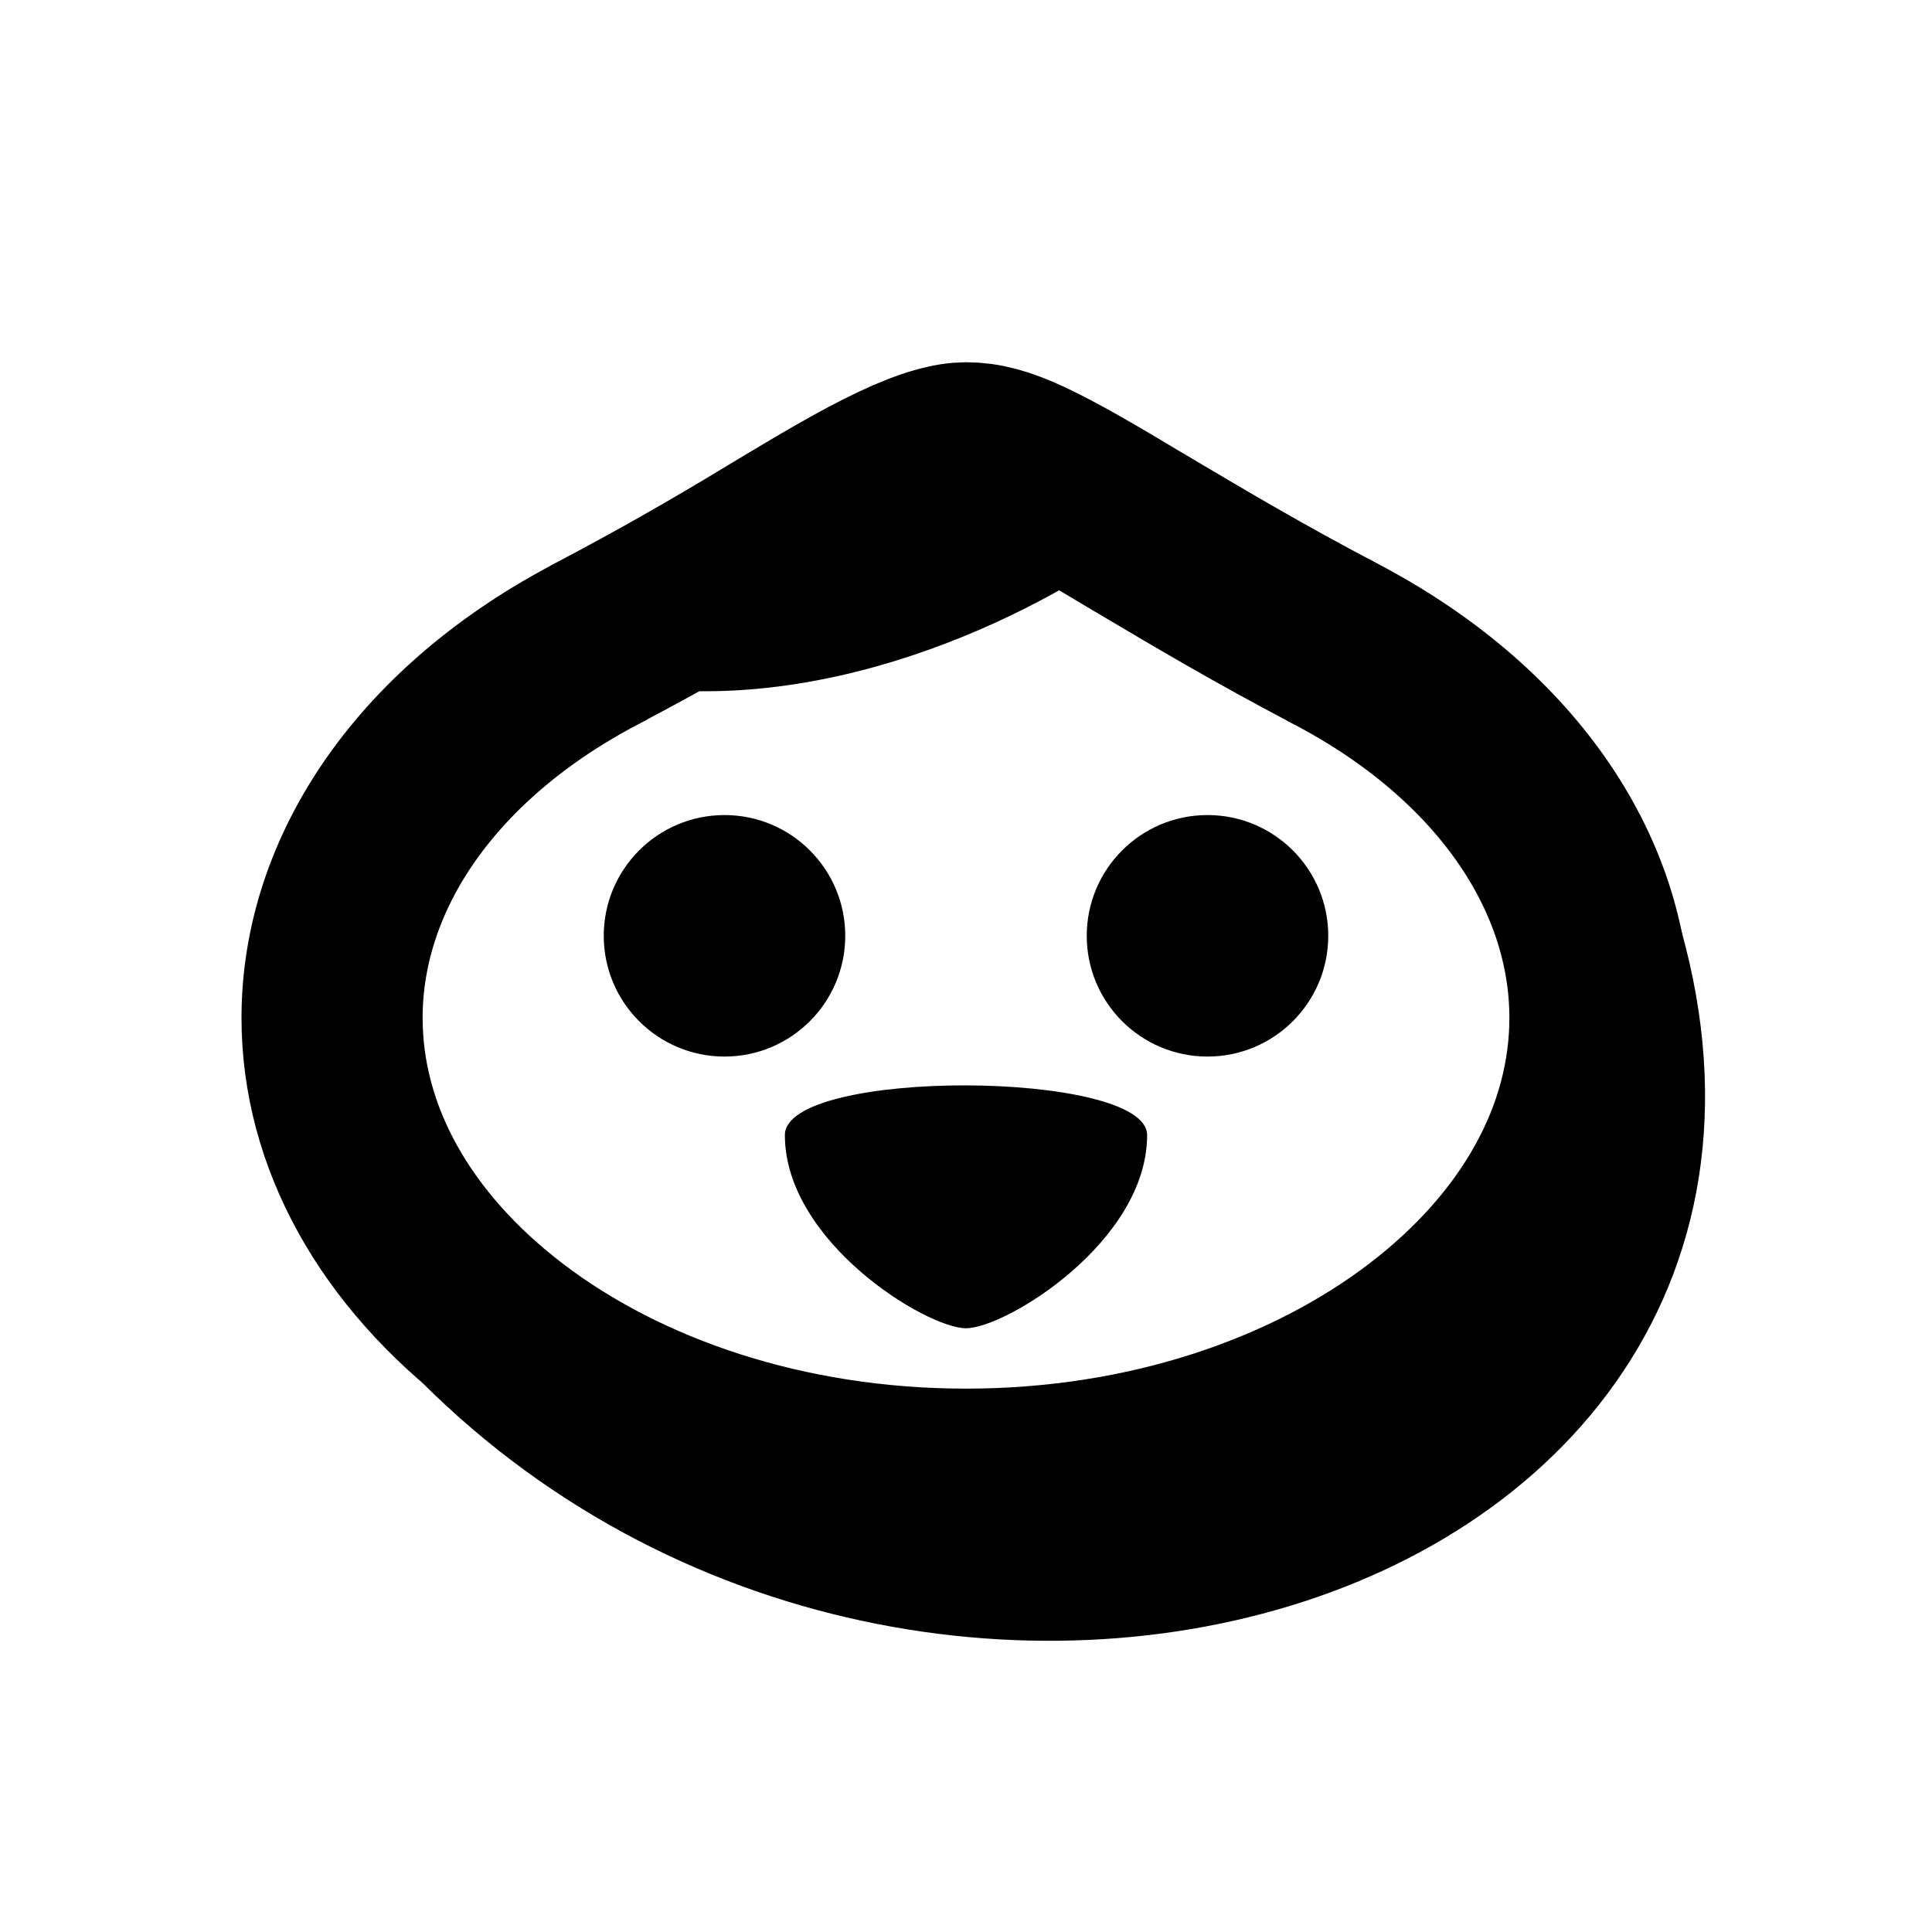
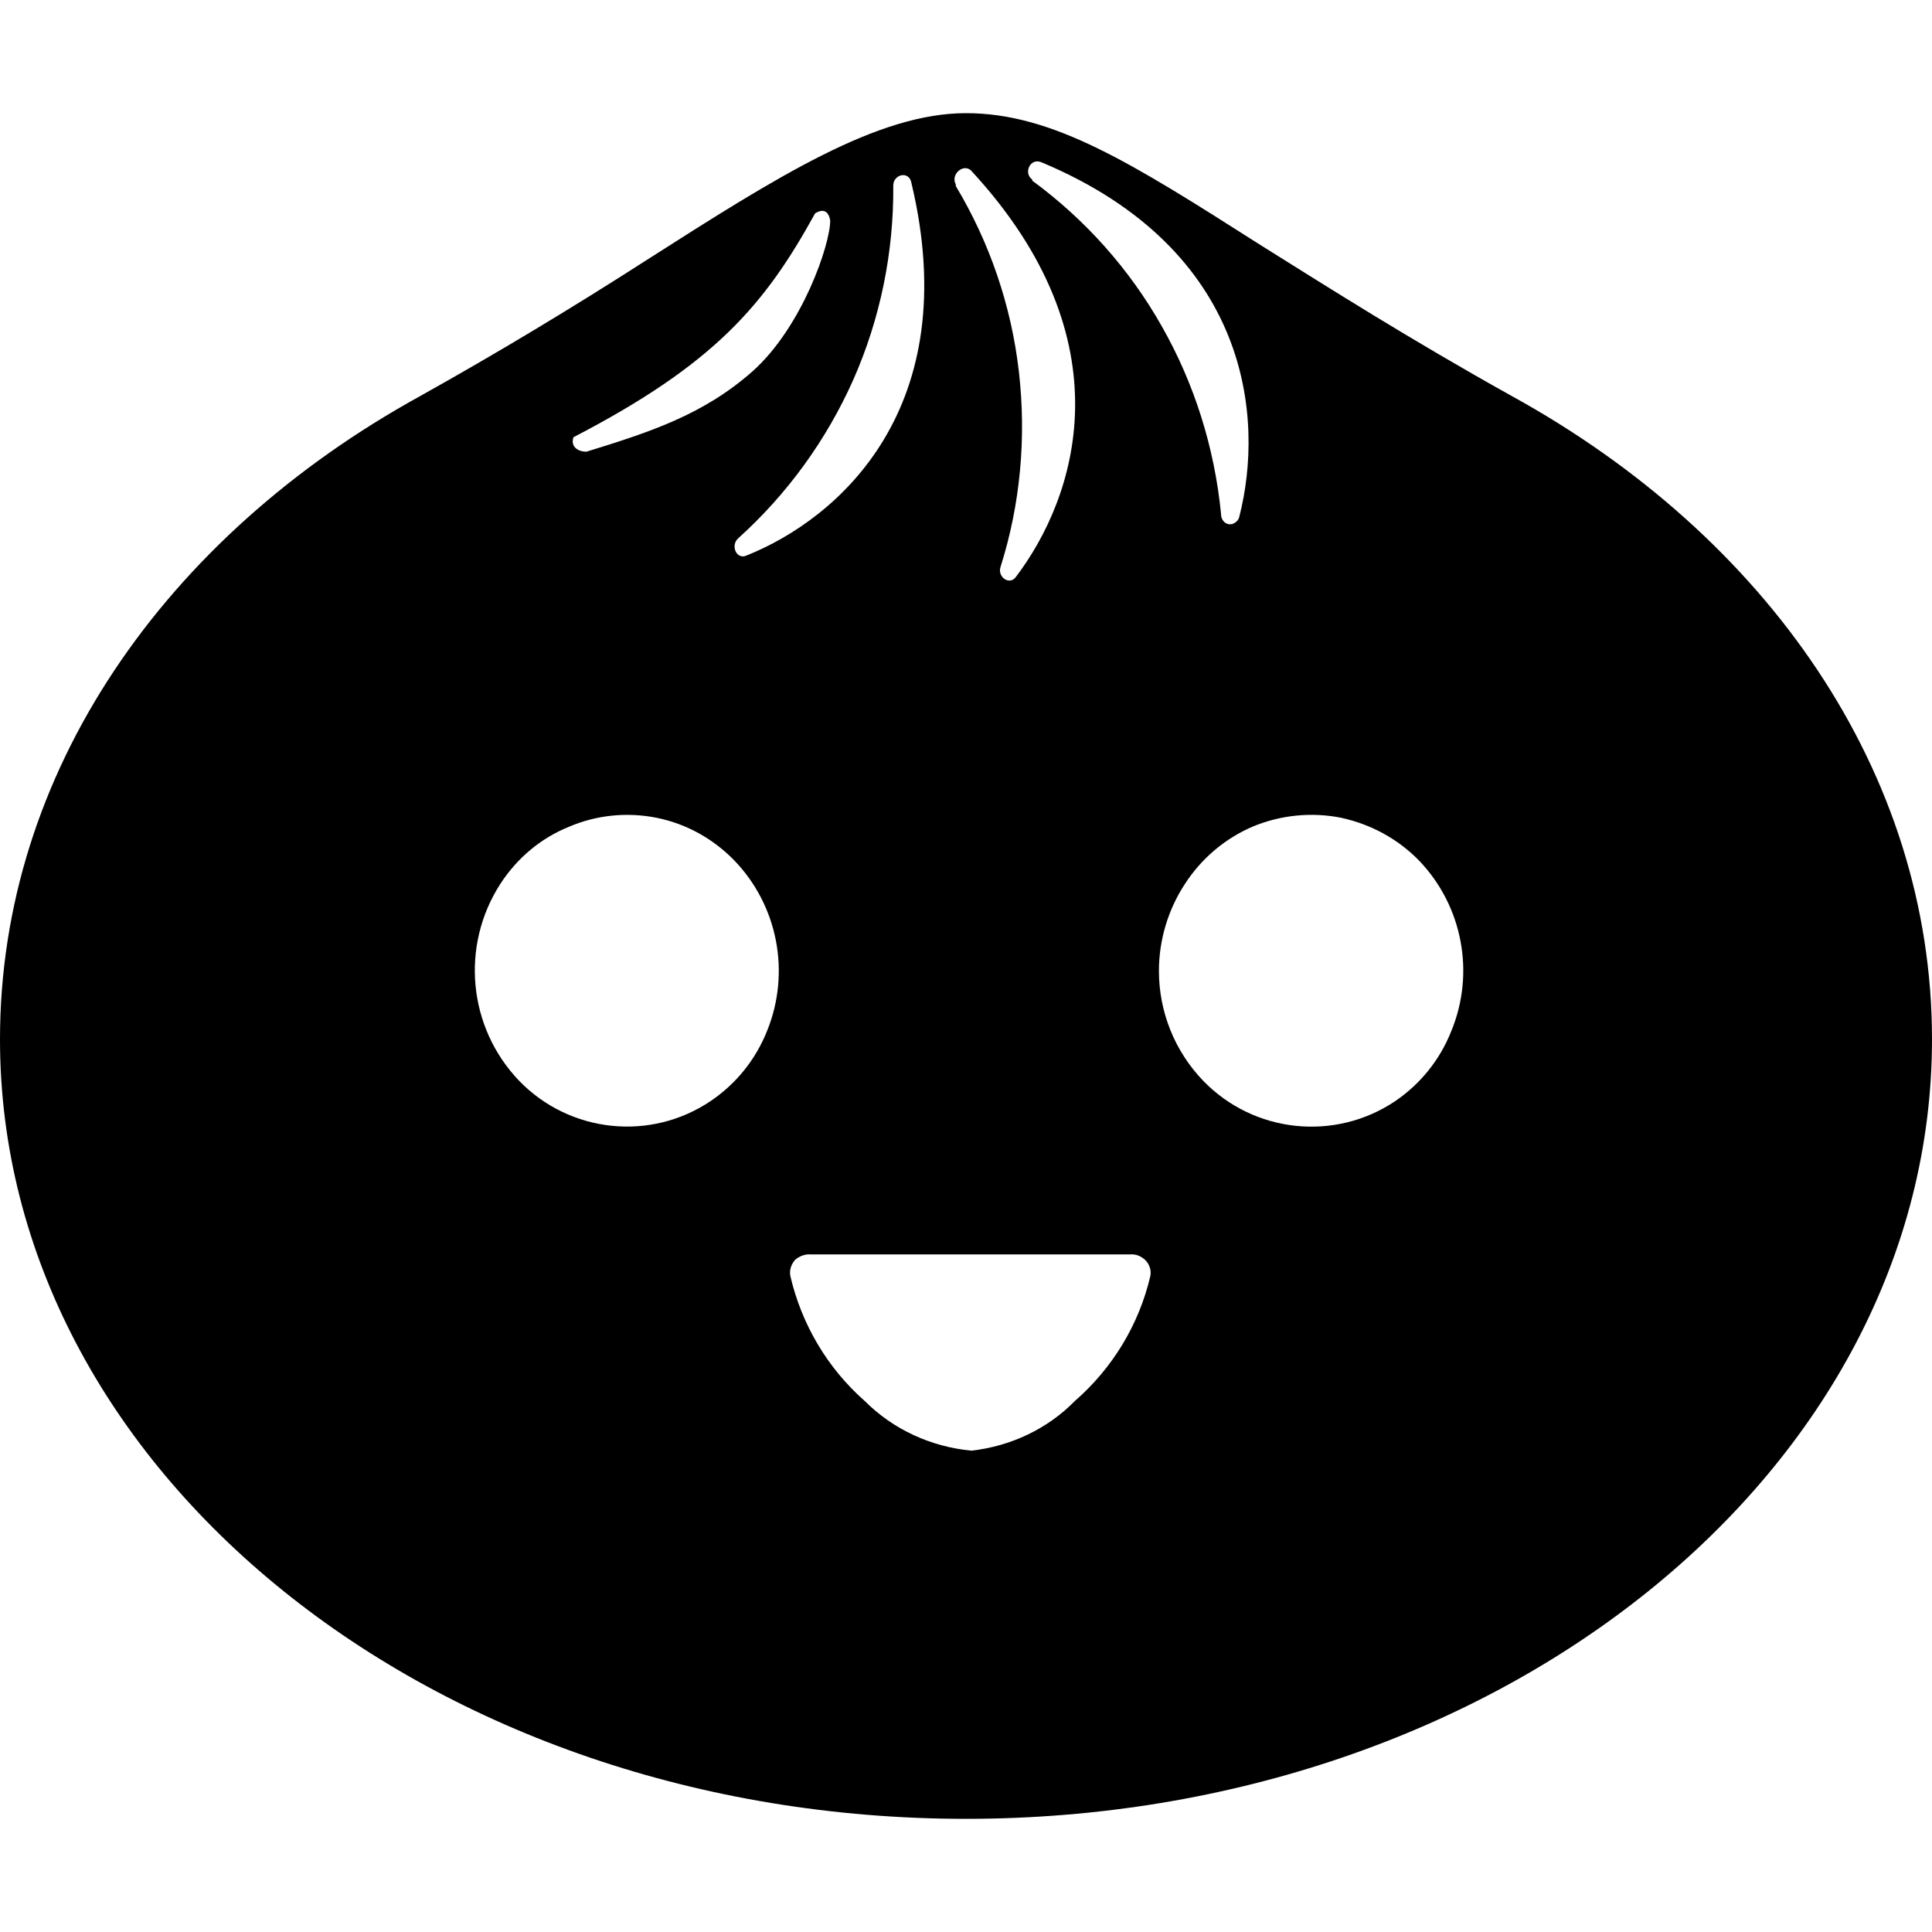
- <svg xmlns="http://www.w3.org/2000/svg" width="16" height="16" viewBox="0 0 16 16" fill="none">
-   <path d="M11.043 5.323L11.043 5.323L11.046 5.325C12.453 6.057 13.25 7.218 13.25 8.43C13.25 9.409 12.732 10.347 11.789 11.065C10.845 11.784 9.508 12.25 8 12.25C6.492 12.25 5.155 11.784 4.211 11.065C3.268 10.347 2.75 9.409 2.75 8.43C2.75 7.218 3.547 6.057 4.954 5.325L4.954 5.325L4.958 5.322C5.45 5.063 5.931 4.79 6.406 4.501C6.821 4.251 7.145 4.058 7.429 3.924C7.714 3.789 7.888 3.75 8 3.75C8.286 3.75 8.577 3.895 9.435 4.411L9.435 4.411L9.439 4.413C9.474 4.434 9.509 4.455 9.545 4.476C9.945 4.713 10.434 5.003 11.043 5.323Z" stroke="black" stroke-width="1.5" />
-   <path d="M13 7C15.5 12.5 7.93 15 3.93 11" stroke="black" stroke-width="1.25" />
-   <circle cx="6" cy="7.75" r="1" fill="black" />
-   <circle cx="10" cy="7.75" r="1" fill="black" />
-   <path d="M9.5 9.4C9.5 10.284 8.328 11 8 11C7.672 11 6.5 10.284 6.5 9.4C6.5 8.844 9.5 8.859 9.5 9.4Z" fill="black" />
-   <path d="M9 4C8.333 4.5 6.6 5.4 5 5" stroke="black" stroke-width="1.25" />
+ <svg xmlns="http://www.w3.org/2000/svg" width="14px" height="14px" viewBox="0 0 14 14" version="1.1">
+   <g id="surface1">
+     <path style=" stroke:none;fill-rule:nonzero;fill:rgb(0%,0%,0%);fill-opacity:1;" d="M 7 13.18 C 10.867 13.18 14 10.652 14 7.531 C 14 5.594 12.801 3.887 10.957 2.871 C 10.207 2.453 9.617 2.078 9.125 1.77 C 8.199 1.18 7.629 0.82 7 0.82 C 6.359 0.82 5.637 1.277 4.688 1.883 C 4.148 2.23 3.602 2.559 3.043 2.871 C 1.199 3.887 0 5.594 0 7.531 C 0 10.652 3.133 13.18 7 13.18 Z M 6.184 2.75 C 6.379 2.309 6.477 1.828 6.473 1.344 C 6.473 1.262 6.59 1.234 6.605 1.328 C 6.992 2.953 6.082 3.758 5.406 4.027 C 5.336 4.055 5.293 3.953 5.348 3.902 C 5.703 3.582 5.988 3.191 6.184 2.75 Z M 7.383 2.691 C 7.328 2.215 7.172 1.758 6.926 1.348 L 6.926 1.336 C 6.887 1.266 6.977 1.184 7.035 1.234 C 8.18 2.469 7.797 3.609 7.359 4.184 C 7.312 4.242 7.227 4.18 7.25 4.109 C 7.395 3.652 7.438 3.168 7.383 2.691 Z M 8.418 2.363 C 8.184 1.949 7.863 1.59 7.48 1.309 L 7.48 1.301 C 7.414 1.254 7.465 1.141 7.547 1.176 C 9.059 1.809 9.164 3.031 8.98 3.746 C 8.977 3.762 8.965 3.777 8.953 3.785 C 8.922 3.809 8.883 3.801 8.863 3.773 C 8.852 3.758 8.848 3.742 8.848 3.723 C 8.801 3.246 8.656 2.781 8.418 2.363 Z M 5.453 2.691 C 5.094 3.008 4.703 3.133 4.25 3.273 C 4.18 3.273 4.133 3.23 4.156 3.168 C 5.18 2.637 5.543 2.207 5.906 1.547 C 5.906 1.547 5.996 1.48 6.016 1.598 C 6.016 1.773 5.812 2.371 5.453 2.691 Z M 8.336 9.246 C 8.254 9.598 8.062 9.914 7.789 10.152 C 7.59 10.355 7.324 10.48 7.039 10.512 C 6.746 10.484 6.473 10.359 6.266 10.152 C 5.996 9.914 5.809 9.598 5.727 9.246 C 5.719 9.203 5.734 9.16 5.762 9.129 C 5.793 9.102 5.836 9.086 5.875 9.09 L 8.188 9.09 C 8.23 9.086 8.27 9.102 8.301 9.133 C 8.328 9.16 8.344 9.203 8.336 9.246 Z M 5.152 7.977 C 4.715 8.273 4.129 8.211 3.762 7.832 C 3.391 7.445 3.336 6.855 3.625 6.406 C 3.746 6.219 3.918 6.074 4.121 5.992 C 4.32 5.906 4.543 5.883 4.758 5.926 C 4.973 5.969 5.168 6.078 5.32 6.234 C 5.637 6.562 5.73 7.047 5.559 7.469 C 5.477 7.676 5.336 7.852 5.152 7.977 Z M 10.109 7.98 C 9.672 8.273 9.086 8.211 8.719 7.832 C 8.512 7.617 8.398 7.332 8.398 7.035 C 8.398 6.812 8.465 6.59 8.586 6.406 C 8.707 6.219 8.879 6.074 9.082 5.988 C 9.281 5.906 9.504 5.883 9.719 5.926 C 9.934 5.973 10.129 6.078 10.285 6.238 C 10.598 6.566 10.691 7.051 10.516 7.473 C 10.434 7.68 10.293 7.855 10.109 7.98 Z M 10.109 7.98 " />
+   </g>
</svg>
